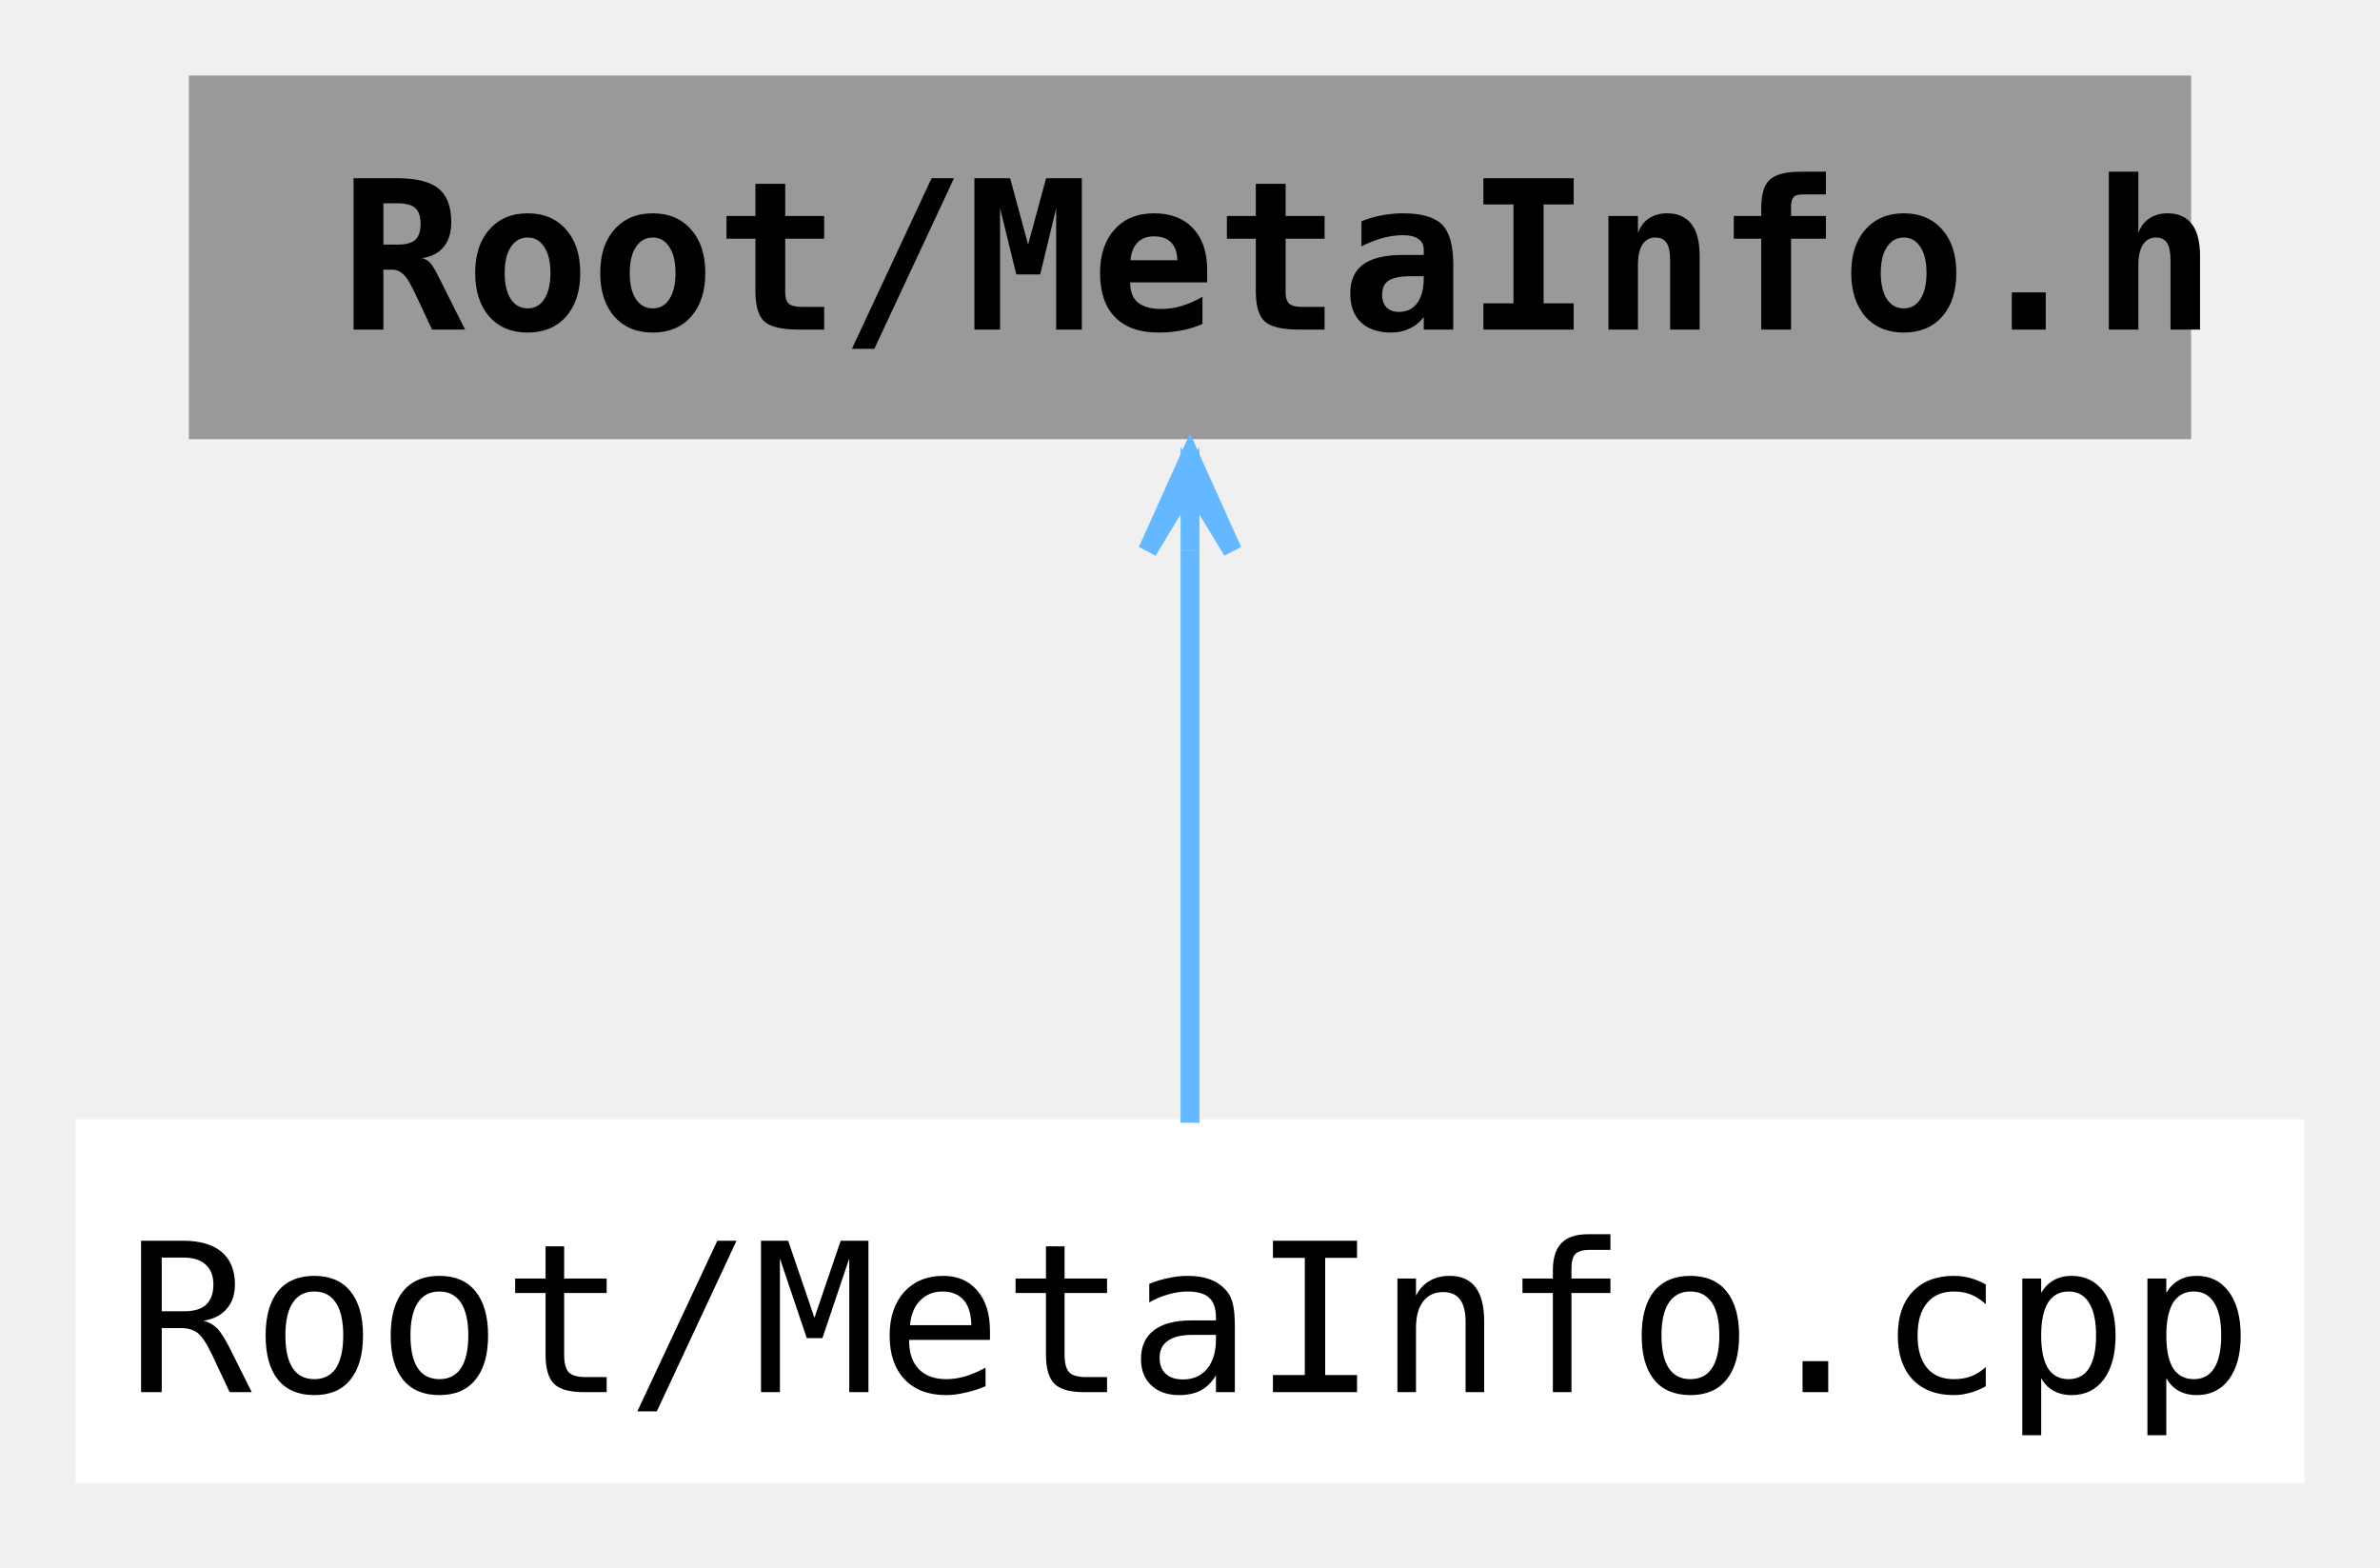
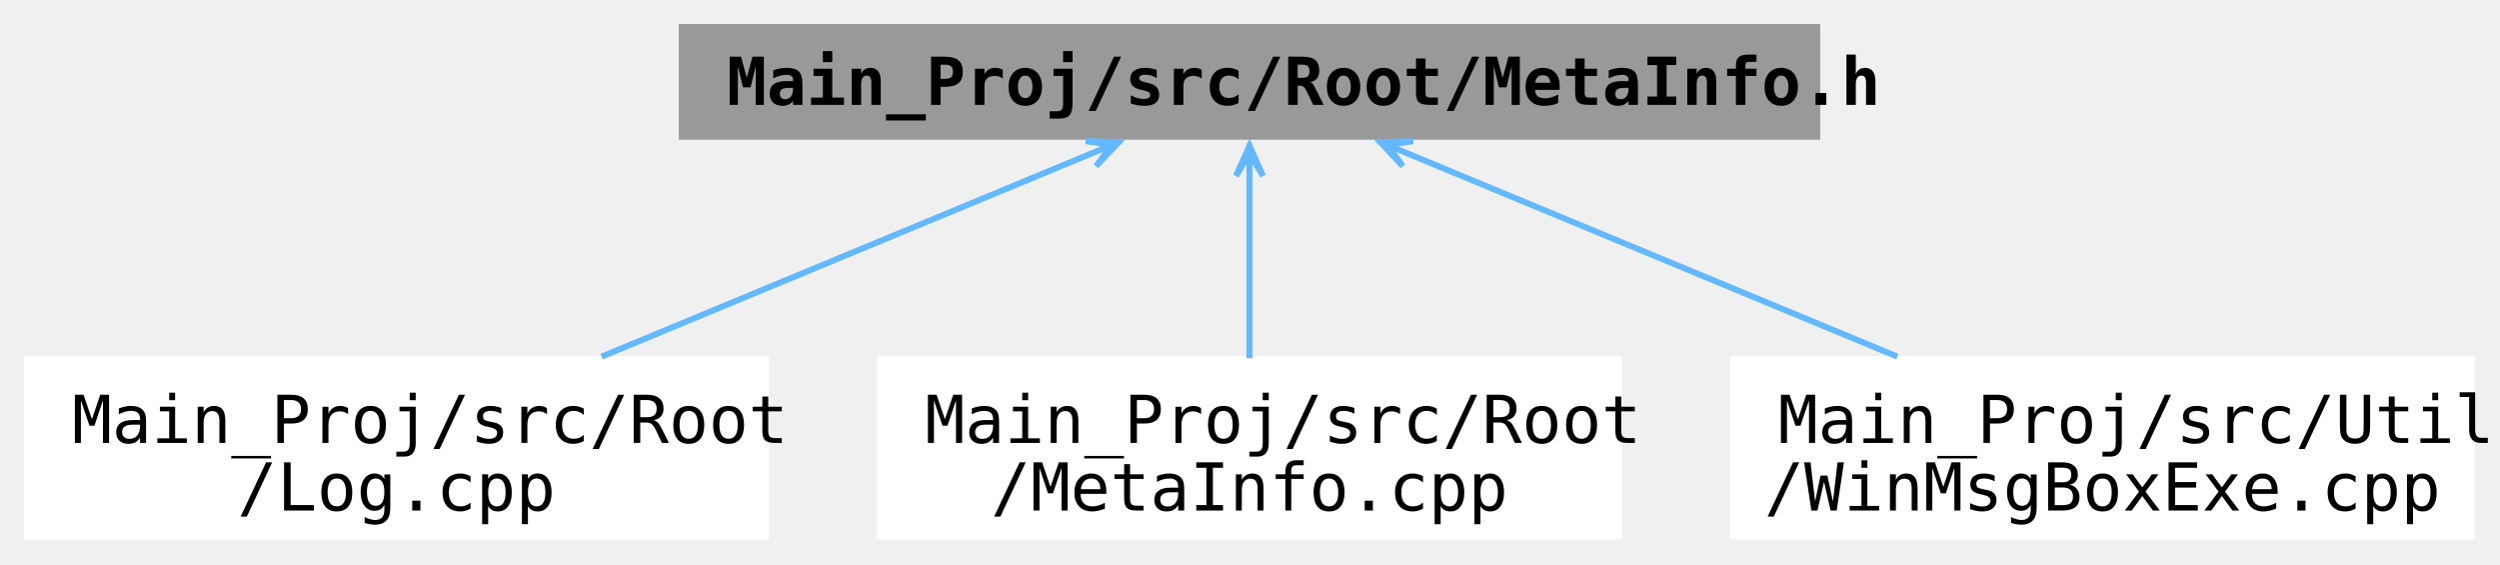
- <svg xmlns="http://www.w3.org/2000/svg" xmlns:xlink="http://www.w3.org/1999/xlink" width="126pt" height="83pt" viewBox="0.00 0.00 126.00 83.00">
-   <g id="graph0" class="graph" transform="scale(1 1) rotate(0) translate(4 78.5)">
+ <svg xmlns="http://www.w3.org/2000/svg" xmlns:xlink="http://www.w3.org/1999/xlink" width="416pt" height="94pt" viewBox="0.00 0.00 416.00 94.00">
+   <g id="graph0" class="graph" transform="scale(1 1) rotate(0) translate(4 89.75)">
    <g id="Node000001" class="node">
      <g id="a_Node000001">
        <a xlink:title="Declares application metadata and metadata-derived application paths.">
-           <polygon fill="#999999" stroke="none" points="112,-74.5 6,-74.5 6,-55.25 112,-55.25 112,-74.5" />
-           <text xml:space="preserve" text-anchor="start" x="14" y="-61.05" font-family="Consolas" font-weight="bold" font-size="11.00">Root/MetaInfo.h</text>
+           <polygon fill="#999999" stroke="none" points="299,-85.75 109,-85.75 109,-66.5 299,-66.5 299,-85.75" />
+           <text xml:space="preserve" text-anchor="start" x="117" y="-72.3" font-family="Consolas" font-weight="bold" font-size="11.00">Main_Proj/src/Root/MetaInfo.h</text>
        </a>
      </g>
    </g>
    <g id="Node000002" class="node">
      <g id="a_Node000002">
-         <a xlink:href="../../d3/dac/_meta_info_8cpp.html" target="_top" xlink:title="Defines metadata-derived application path resolution and initialization.">
-           <polygon fill="white" stroke="none" points="118,-19.25 0,-19.25 0,0 118,0 118,-19.25" />
-           <text xml:space="preserve" text-anchor="middle" x="59" y="-4.8" font-family="Consolas" font-size="11.00">Root/MetaInfo.cpp</text>
+         <a xlink:href="../../d0/da7/_log_8cpp.html" target="_top" xlink:title="Implements the asynchronous application logging system.">
+           <polygon fill="white" stroke="none" points="124,-30.5 0,-30.5 0,0 124,0 124,-30.5" />
+           <text xml:space="preserve" text-anchor="start" x="8" y="-16.05" font-family="Consolas" font-size="11.00">Main_Proj/src/Root</text>
+           <text xml:space="preserve" text-anchor="middle" x="62" y="-4.8" font-family="Consolas" font-size="11.00">/Log.cpp</text>
        </a>
      </g>
    </g>
    <g id="edge1_Node000001_Node000002" class="edge">
      <g id="a_edge1_Node000001_Node000002">
        <a xlink:title=" ">
-           <path fill="none" stroke="#63b8ff" d="M59,-49.35C59,-39.63 59,-27.19 59,-19.06" />
-           <polygon fill="#63b8ff" stroke="#63b8ff" points="59,-54.34 56.75,-49.34 59,-53.05 59,-49.34 59,-49.34 59,-49.34 59,-53.05 61.25,-49.34 59,-54.34" />
+           <path fill="none" stroke="#63b8ff" d="M177.75,-64.24C154.76,-54.71 121.21,-40.8 96.14,-30.4" />
+           <polygon fill="#63b8ff" stroke="#63b8ff" points="182.23,-66.1 176.75,-66.26 181.04,-65.61 177.61,-64.18 177.61,-64.18 177.61,-64.18 181.04,-65.61 178.47,-62.1 182.23,-66.1" />
+         </a>
+       </g>
+     </g>
+     <g id="Node000003" class="node">
+       <g id="a_Node000003">
+         <a xlink:href="../../d3/dac/_meta_info_8cpp.html" target="_top" xlink:title="Defines metadata-derived application path resolution and initialization.">
+           <polygon fill="white" stroke="none" points="266,-30.5 142,-30.5 142,0 266,0 266,-30.5" />
+           <text xml:space="preserve" text-anchor="start" x="150" y="-16.05" font-family="Consolas" font-size="11.00">Main_Proj/src/Root</text>
+           <text xml:space="preserve" text-anchor="middle" x="204" y="-4.8" font-family="Consolas" font-size="11.00">/MetaInfo.cpp</text>
+         </a>
+       </g>
+     </g>
+     <g id="edge2_Node000001_Node000003" class="edge">
+       <g id="a_edge2_Node000001_Node000003">
+         <a xlink:title=" ">
+           <path fill="none" stroke="#63b8ff" d="M204,-60.48C204,-51.19 204,-39.26 204,-30.13" />
+           <polygon fill="#63b8ff" stroke="#63b8ff" points="204,-65.47 201.75,-60.47 204,-64.19 204,-60.47 204,-60.47 204,-60.47 204,-64.19 206.25,-60.47 204,-65.47" />
+         </a>
+       </g>
+     </g>
+     <g id="Node000004" class="node">
+       <g id="a_Node000004">
+         <a xlink:href="../../d9/d49/_win_msg_box_exe_8cpp.html" target="_top" xlink:title="Implements helper-process based Windows message boxes.">
+           <polygon fill="white" stroke="none" points="408,-30.5 284,-30.5 284,0 408,0 408,-30.5" />
+           <text xml:space="preserve" text-anchor="start" x="292" y="-16.05" font-family="Consolas" font-size="11.00">Main_Proj/src/Util</text>
+           <text xml:space="preserve" text-anchor="middle" x="346" y="-4.8" font-family="Consolas" font-size="11.00">/WinMsgBoxExe.cpp</text>
+         </a>
+       </g>
+     </g>
+     <g id="edge3_Node000001_Node000004" class="edge">
+       <g id="a_edge3_Node000001_Node000004">
+         <a xlink:title=" ">
+           <path fill="none" stroke="#63b8ff" d="M230.25,-64.24C253.24,-54.71 286.79,-40.8 311.86,-30.4" />
+           <polygon fill="#63b8ff" stroke="#63b8ff" points="225.77,-66.1 229.53,-62.1 226.96,-65.61 230.39,-64.18 230.39,-64.18 230.39,-64.18 226.96,-65.61 231.25,-66.26 225.77,-66.1" />
        </a>
      </g>
    </g>
  </g>
</svg>
